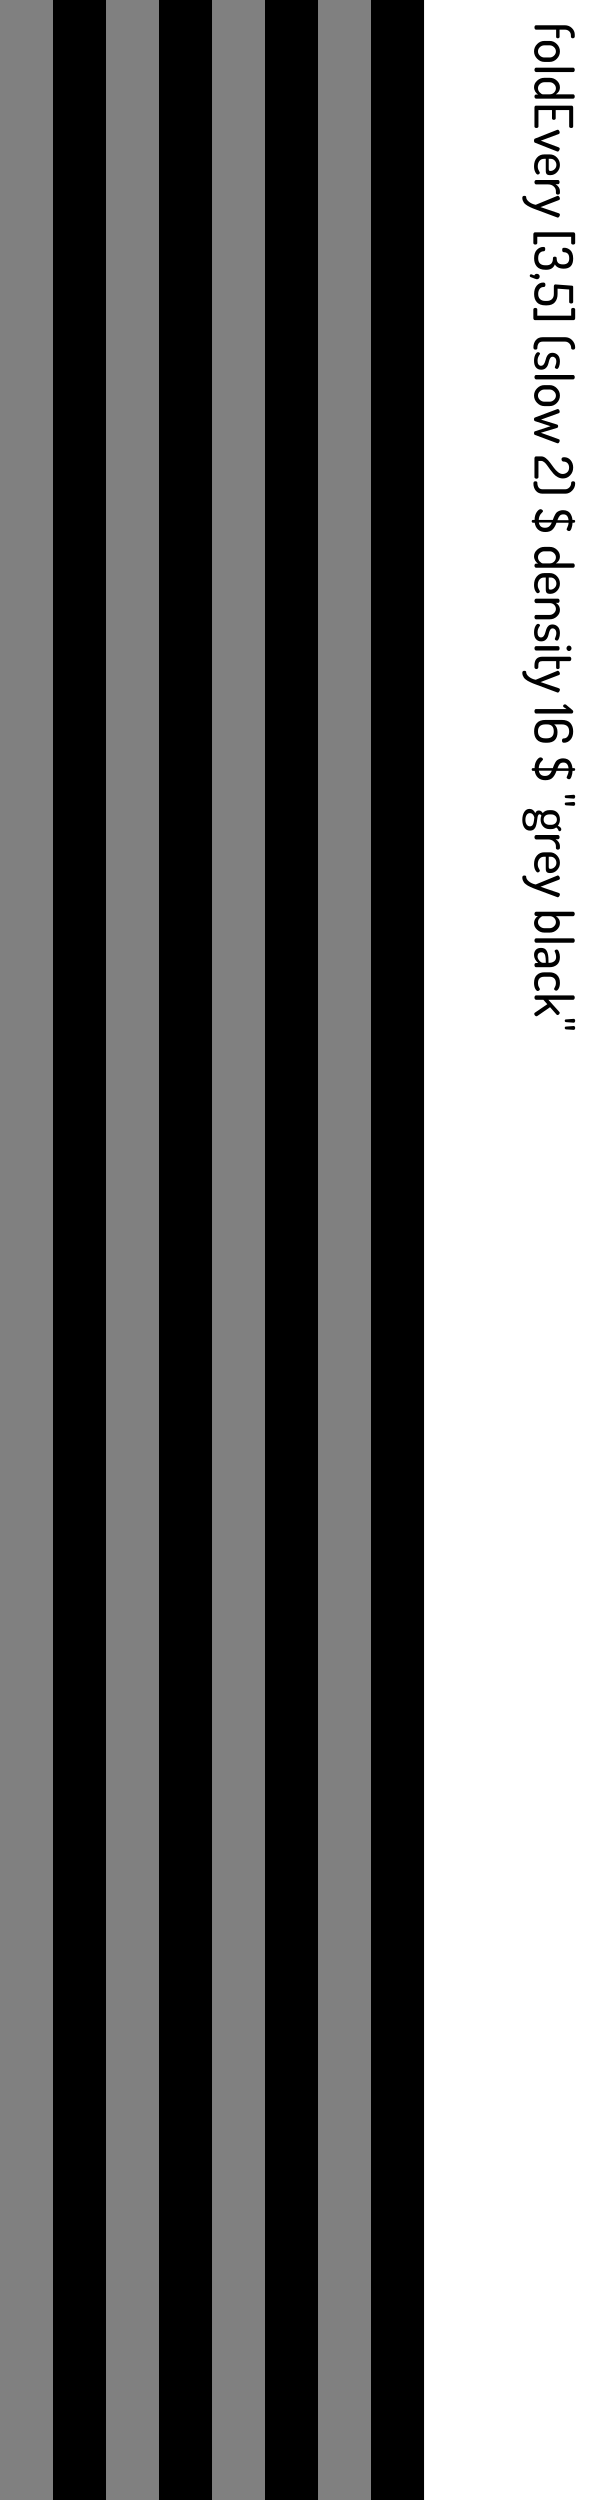
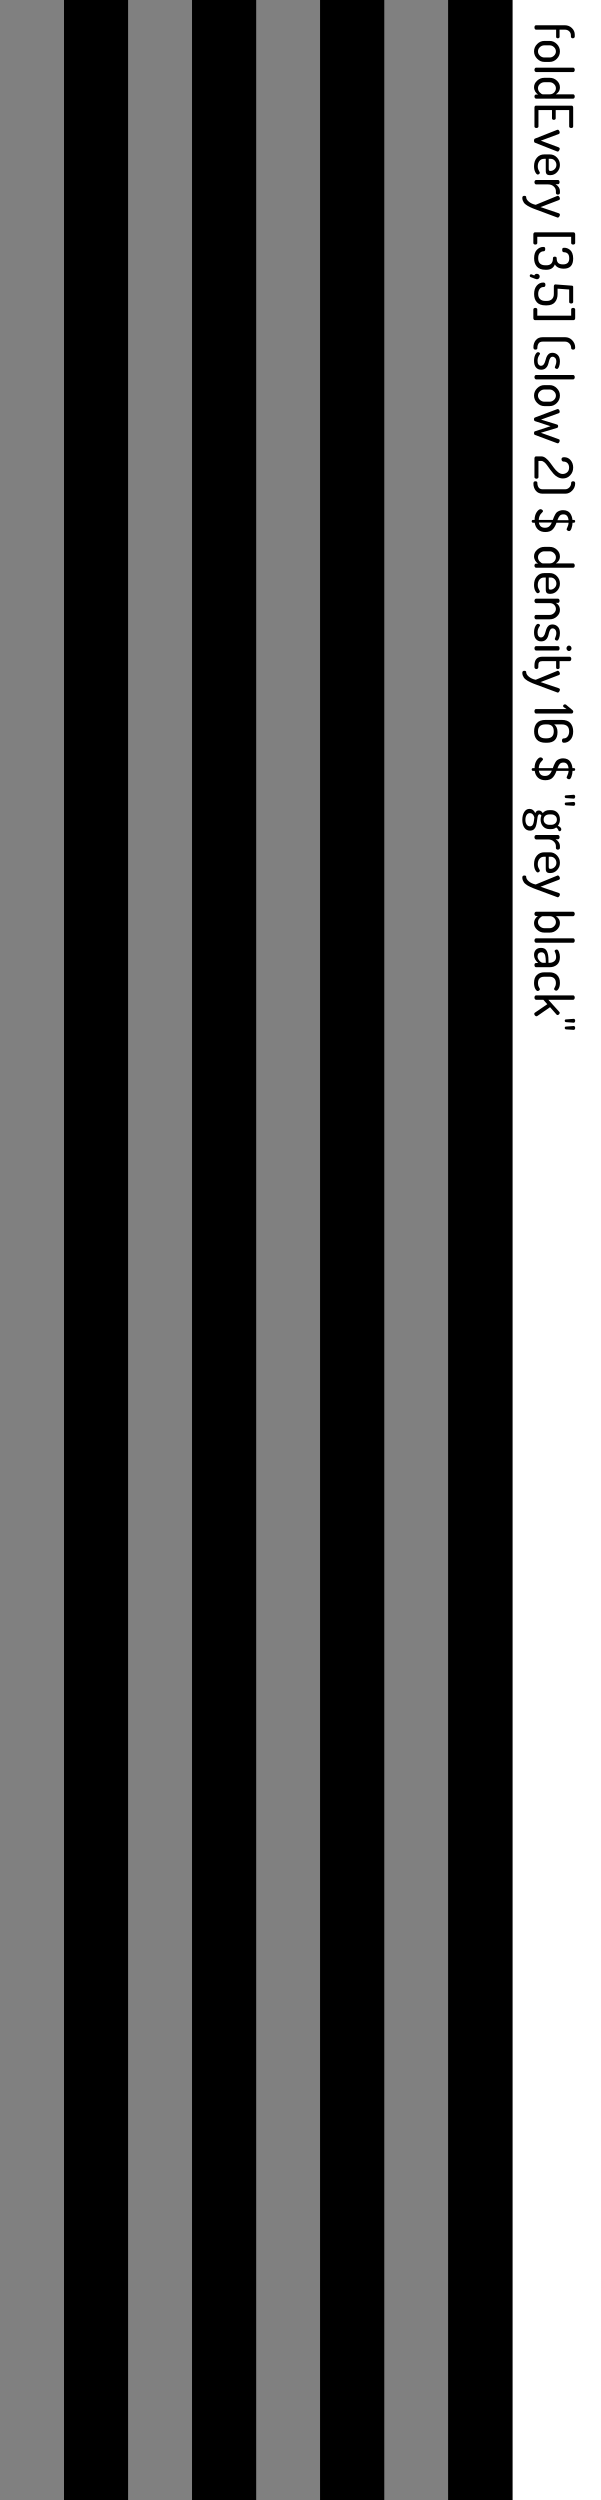
<svg xmlns="http://www.w3.org/2000/svg" width="136pt" height="566pt" viewBox="0 0 136 566" version="1.1">
-   <g id="surface261">
-     <path style=" stroke:none;fill-rule:nonzero;fill:rgb(0%,0%,0%);fill-opacity:1;" d="M 0 0 L 96 0 L 96 566 L 0 566 Z M 0 0 " />
-     <path style=" stroke:none;fill-rule:nonzero;fill:rgb(50.196%,50.196%,50.196%);fill-opacity:1;" d="M 0 0 L 12 0 L 12 566 L 0 566 Z M 0 0 " />
-     <path style=" stroke:none;fill-rule:nonzero;fill:rgb(0%,0%,0%);fill-opacity:1;" d="M 12 0 L 24 0 L 24 566 L 12 566 Z M 12 0 " />
-     <path style=" stroke:none;fill-rule:nonzero;fill:rgb(50.196%,50.196%,50.196%);fill-opacity:1;" d="M 24 0 L 36 0 L 36 566 L 24 566 Z M 24 0 " />
-     <path style=" stroke:none;fill-rule:nonzero;fill:rgb(0%,0%,0%);fill-opacity:1;" d="M 36 0 L 48 0 L 48 566 L 36 566 Z M 36 0 " />
-     <path style=" stroke:none;fill-rule:nonzero;fill:rgb(50.196%,50.196%,50.196%);fill-opacity:1;" d="M 48 0 L 60 0 L 60 566 L 48 566 Z M 48 0 " />
-     <path style=" stroke:none;fill-rule:nonzero;fill:rgb(0%,0%,0%);fill-opacity:1;" d="M 60 0 L 72 0 L 72 566 L 60 566 Z M 60 0 " />
-     <path style=" stroke:none;fill-rule:nonzero;fill:rgb(50.196%,50.196%,50.196%);fill-opacity:1;" d="M 72 0 L 84 0 L 84 566 L 72 566 Z M 72 0 " />
-     <path style=" stroke:none;fill-rule:nonzero;fill:rgb(0%,0%,0%);fill-opacity:1;" d="M 84 0 L 96 0 L 96 566 L 84 566 Z M 84 0 " />
+   <g id="surface265">
+     <path style=" stroke:none;fill-rule:nonzero;fill:rgb(0%,0%,0%);fill-opacity:1;" d="M 0 0 L 116 0 L 116 566 L 0 566 Z M 0 0 " />
+     <path style=" stroke:none;fill-rule:nonzero;fill:rgb(50.196%,50.196%,50.196%);fill-opacity:1;" d="M 0 0 L 14.5 0 L 14.5 566 L 0 566 Z M 0 0 " />
+     <path style=" stroke:none;fill-rule:nonzero;fill:rgb(0%,0%,0%);fill-opacity:1;" d="M 14.5 0 L 29 0 L 29 566 L 14.5 566 Z M 14.5 0 " />
+     <path style=" stroke:none;fill-rule:nonzero;fill:rgb(50.196%,50.196%,50.196%);fill-opacity:1;" d="M 29 0 L 43.5 0 L 43.5 566 L 29 566 Z M 29 0 " />
+     <path style=" stroke:none;fill-rule:nonzero;fill:rgb(0%,0%,0%);fill-opacity:1;" d="M 43.5 0 L 58 0 L 58 566 L 43.5 566 Z M 43.5 0 " />
+     <path style=" stroke:none;fill-rule:nonzero;fill:rgb(50.196%,50.196%,50.196%);fill-opacity:1;" d="M 58 0 L 72.5 0 L 72.5 566 L 58 566 Z M 58 0 " />
+     <path style=" stroke:none;fill-rule:nonzero;fill:rgb(0%,0%,0%);fill-opacity:1;" d="M 72.5 0 L 87 0 L 87 566 L 72.5 566 Z M 72.5 0 " />
+     <path style=" stroke:none;fill-rule:nonzero;fill:rgb(50.196%,50.196%,50.196%);fill-opacity:1;" d="M 87 0 L 101.5 0 L 101.5 566 L 87 566 Z M 87 0 " />
+     <path style=" stroke:none;fill-rule:nonzero;fill:rgb(0%,0%,0%);fill-opacity:1;" d="M 101.5 0 L 116 0 L 116 566 L 101.5 566 Z M 101.5 0 " />
    <path style=" stroke:none;fill-rule:nonzero;fill:rgb(0%,0%,0%);fill-opacity:1;" d="M 121.344 5.719 L 127.875 5.719 C 128.5 5.719 129.031 5.926 129.469 6.344 C 129.906 6.77 130.125 7.27 130.125 7.844 L 130.125 8.266 C 130.125 8.391 130.078 8.488 129.984 8.562 C 129.898 8.633 129.797 8.672 129.672 8.672 C 129.555 8.672 129.457 8.633 129.375 8.562 C 129.289 8.488 129.25 8.391 129.25 8.266 L 129.25 8.016 C 129.25 7.641 129.125 7.332 128.875 7.094 C 128.625 6.852 128.316 6.727 127.953 6.719 L 126.688 6.719 L 126.688 8.359 C 126.688 8.453 126.645 8.523 126.562 8.578 C 126.488 8.641 126.398 8.672 126.297 8.672 C 126.191 8.672 126.098 8.641 126.016 8.578 C 125.941 8.523 125.906 8.453 125.906 8.359 L 125.906 6.719 L 121.344 6.719 C 121.25 6.719 121.164 6.664 121.094 6.562 C 121.031 6.469 121 6.348 121 6.203 C 121 6.066 121.031 5.953 121.094 5.859 C 121.156 5.766 121.238 5.719 121.344 5.719 Z M 123.234 9.266 L 124.453 9.266 C 125.066 9.266 125.602 9.5 126.062 9.969 C 126.531 10.438 126.766 10.988 126.766 11.625 C 126.766 12.27 126.535 12.828 126.078 13.297 C 125.617 13.773 125.078 14.016 124.453 14.016 L 123.234 14.016 C 122.617 14.016 122.078 13.773 121.609 13.297 C 121.141 12.816 120.906 12.258 120.906 11.625 C 120.906 11 121.141 10.445 121.609 9.969 C 122.078 9.5 122.617 9.266 123.234 9.266 Z M 123.234 10.266 C 122.859 10.266 122.523 10.398 122.234 10.672 C 121.941 10.941 121.797 11.266 121.797 11.641 C 121.797 12.016 121.941 12.336 122.234 12.609 C 122.535 12.879 122.867 13.016 123.234 13.016 L 124.453 13.016 C 124.816 13.016 125.141 12.879 125.422 12.609 C 125.711 12.336 125.859 12.016 125.859 11.641 C 125.859 11.266 125.711 10.941 125.422 10.672 C 125.141 10.398 124.816 10.266 124.453 10.266 Z M 121.359 15.316 L 129.766 15.316 C 129.867 15.316 129.953 15.363 130.016 15.457 C 130.086 15.551 130.125 15.668 130.125 15.816 C 130.125 15.961 130.086 16.082 130.016 16.176 C 129.953 16.27 129.867 16.316 129.766 16.316 L 121.359 16.316 C 121.273 16.316 121.191 16.262 121.109 16.16 C 121.035 16.066 121 15.949 121 15.816 C 121 15.68 121.035 15.559 121.109 15.457 C 121.18 15.363 121.266 15.316 121.359 15.316 Z M 123.234 17.617 L 124.453 17.617 C 125.086 17.617 125.629 17.828 126.078 18.258 C 126.535 18.684 126.766 19.188 126.766 19.773 C 126.766 20.137 126.676 20.453 126.5 20.727 C 126.32 20.996 126.102 21.203 125.844 21.352 L 129.766 21.352 C 129.867 21.352 129.953 21.398 130.016 21.492 C 130.086 21.586 130.125 21.703 130.125 21.852 C 130.125 21.996 130.086 22.109 130.016 22.195 C 129.953 22.289 129.867 22.336 129.766 22.336 L 121.359 22.336 C 121.266 22.336 121.18 22.289 121.109 22.195 C 121.035 22.102 121 21.984 121 21.852 C 121 21.727 121.035 21.617 121.109 21.523 C 121.18 21.438 121.266 21.398 121.359 21.398 L 121.844 21.398 C 121.582 21.262 121.359 21.039 121.172 20.727 C 120.996 20.422 120.906 20.094 120.906 19.742 C 120.906 19.18 121.141 18.684 121.609 18.258 C 122.078 17.828 122.617 17.617 123.234 17.617 Z M 123.234 18.617 C 122.867 18.617 122.535 18.75 122.234 19.023 C 121.941 19.293 121.797 19.609 121.797 19.977 C 121.797 20.328 121.93 20.648 122.203 20.93 C 122.473 21.211 122.707 21.352 122.906 21.352 L 124.453 21.352 C 124.867 21.352 125.207 21.211 125.469 20.93 C 125.727 20.656 125.859 20.344 125.859 19.992 C 125.859 19.617 125.711 19.293 125.422 19.023 C 125.141 18.75 124.816 18.617 124.453 18.617 Z M 121.359 23.918 L 129.406 23.918 C 129.52 23.918 129.609 23.957 129.672 24.043 C 129.734 24.137 129.766 24.246 129.766 24.371 L 129.766 28.637 C 129.766 28.75 129.723 28.832 129.641 28.887 C 129.555 28.949 129.453 28.98 129.328 28.98 C 129.203 28.98 129.094 28.949 129 28.887 C 128.906 28.824 128.859 28.738 128.859 28.637 L 128.859 24.918 L 125.812 24.918 L 125.812 26.793 C 125.812 26.895 125.77 26.98 125.688 27.043 C 125.602 27.105 125.5 27.137 125.375 27.137 C 125.27 27.137 125.176 27.105 125.094 27.043 C 125.008 26.988 124.969 26.906 124.969 26.793 L 124.969 24.918 L 121.906 24.918 L 121.906 28.637 C 121.906 28.738 121.859 28.824 121.766 28.887 C 121.68 28.949 121.57 28.98 121.438 28.98 C 121.32 28.98 121.219 28.949 121.125 28.887 C 121.039 28.832 121 28.75 121 28.637 L 121 24.371 C 121 24.246 121.031 24.137 121.094 24.043 C 121.156 23.957 121.242 23.918 121.359 23.918 Z M 126.281 29.367 C 126.395 29.367 126.492 29.434 126.578 29.57 C 126.672 29.715 126.719 29.859 126.719 30.008 C 126.719 30.172 126.648 30.281 126.516 30.336 L 122.438 31.852 L 126.469 33.352 C 126.633 33.414 126.719 33.523 126.719 33.68 C 126.719 33.805 126.672 33.938 126.578 34.086 C 126.492 34.242 126.395 34.32 126.281 34.32 C 126.219 34.32 126.156 34.305 126.094 34.273 L 121.109 32.305 C 120.965 32.242 120.891 32.09 120.891 31.852 C 120.891 31.602 120.965 31.445 121.109 31.383 L 126.094 29.414 C 126.188 29.383 126.25 29.367 126.281 29.367 Z M 123.234 34.957 L 124.484 34.957 C 125.109 34.957 125.645 35.191 126.094 35.66 C 126.539 36.129 126.766 36.691 126.766 37.348 C 126.766 37.973 126.551 38.512 126.125 38.973 C 125.707 39.43 125.18 39.66 124.547 39.66 C 124.316 39.66 124.129 39.629 123.984 39.566 C 123.848 39.512 123.75 39.43 123.688 39.316 C 123.633 39.199 123.598 39.09 123.578 38.988 C 123.566 38.895 123.562 38.758 123.562 38.582 L 123.562 35.957 L 123.203 35.957 C 122.754 35.957 122.398 36.113 122.141 36.426 C 121.879 36.746 121.75 37.16 121.75 37.66 C 121.75 37.93 121.785 38.16 121.859 38.348 C 121.941 38.543 122.02 38.699 122.094 38.816 C 122.176 38.941 122.219 39.039 122.219 39.113 C 122.219 39.227 122.164 39.32 122.062 39.395 C 121.957 39.477 121.852 39.52 121.75 39.52 C 121.57 39.52 121.383 39.336 121.188 38.973 C 121 38.605 120.906 38.16 120.906 37.629 C 120.906 36.848 121.117 36.207 121.547 35.707 C 121.973 35.207 122.535 34.957 123.234 34.957 Z M 124.234 35.957 L 124.234 38.176 C 124.234 38.383 124.258 38.523 124.312 38.598 C 124.363 38.668 124.461 38.707 124.609 38.707 C 124.973 38.707 125.289 38.57 125.562 38.301 C 125.832 38.039 125.969 37.723 125.969 37.348 C 125.969 36.961 125.844 36.633 125.594 36.363 C 125.344 36.09 125.031 35.957 124.656 35.957 Z M 121.359 40.754 L 126.344 40.754 C 126.445 40.754 126.531 40.801 126.594 40.895 C 126.656 40.988 126.688 41.105 126.688 41.254 C 126.688 41.379 126.656 41.48 126.594 41.566 C 126.531 41.66 126.445 41.707 126.344 41.707 L 125.781 41.707 C 126.051 41.852 126.281 42.066 126.469 42.348 C 126.664 42.629 126.766 42.941 126.766 43.285 L 126.766 43.691 C 126.766 43.793 126.719 43.883 126.625 43.957 C 126.531 44.027 126.422 44.066 126.297 44.066 C 126.18 44.066 126.078 44.027 125.984 43.957 C 125.898 43.883 125.859 43.793 125.859 43.691 L 125.859 43.285 C 125.859 42.867 125.691 42.508 125.359 42.207 C 125.035 41.902 124.613 41.754 124.094 41.754 L 121.359 41.754 C 121.273 41.754 121.191 41.699 121.109 41.598 C 121.035 41.504 121 41.387 121 41.254 C 121 41.117 121.035 40.996 121.109 40.895 C 121.18 40.801 121.266 40.754 121.359 40.754 Z M 126.281 44.32 C 126.406 44.32 126.516 44.391 126.609 44.539 C 126.711 44.684 126.766 44.828 126.766 44.977 C 126.766 45.141 126.695 45.246 126.562 45.289 L 122.375 46.883 L 126.562 48.305 C 126.695 48.367 126.766 48.469 126.766 48.617 C 126.766 48.75 126.711 48.891 126.609 49.039 C 126.516 49.195 126.398 49.273 126.266 49.273 C 126.223 49.273 126.18 49.258 126.141 49.227 L 121.266 47.414 L 120.656 47.18 C 120.555 47.137 120.367 47.055 120.094 46.93 C 119.824 46.812 119.625 46.715 119.5 46.633 C 119.375 46.559 119.219 46.449 119.031 46.305 C 118.836 46.156 118.695 46.016 118.609 45.883 C 118.516 45.746 118.434 45.586 118.359 45.398 C 118.289 45.211 118.25 45.012 118.25 44.805 C 118.25 44.492 118.402 44.336 118.703 44.336 C 118.984 44.336 119.125 44.43 119.125 44.617 C 119.125 44.98 119.328 45.328 119.734 45.664 C 120.141 46.008 120.656 46.242 121.281 46.367 L 126.141 44.367 C 126.191 44.336 126.238 44.32 126.281 44.32 Z M 121.094 52.605 L 129.875 52.605 C 129.977 52.605 130.062 52.652 130.125 52.746 C 130.188 52.84 130.219 52.941 130.219 53.059 L 130.219 55.027 C 130.219 55.129 130.172 55.215 130.078 55.277 C 129.992 55.34 129.891 55.371 129.766 55.371 C 129.641 55.371 129.531 55.34 129.438 55.277 C 129.352 55.215 129.312 55.129 129.312 55.027 L 129.312 53.605 L 121.641 53.605 L 121.641 55.027 C 121.641 55.129 121.598 55.215 121.516 55.277 C 121.43 55.34 121.32 55.371 121.188 55.371 C 121.07 55.371 120.977 55.34 120.891 55.277 C 120.797 55.215 120.75 55.129 120.75 55.027 L 120.75 53.059 C 120.75 52.941 120.781 52.84 120.844 52.746 C 120.906 52.652 120.992 52.605 121.094 52.605 Z M 122.969 55.906 C 123.156 55.906 123.281 55.938 123.344 56 C 123.406 56.07 123.438 56.195 123.438 56.375 C 123.438 56.562 123.406 56.691 123.344 56.766 C 123.281 56.848 123.18 56.891 123.047 56.891 C 122.734 56.891 122.453 57.02 122.203 57.281 C 121.961 57.539 121.844 57.938 121.844 58.469 C 121.844 59.531 122.395 60.062 123.5 60.062 L 123.719 60.062 C 124.695 60.062 125.188 59.531 125.188 58.469 C 125.188 58.227 125.328 58.109 125.609 58.109 C 125.891 58.109 126.031 58.227 126.031 58.469 C 126.031 58.926 126.133 59.27 126.344 59.5 C 126.551 59.738 126.926 59.859 127.469 59.859 C 128.406 59.859 128.875 59.41 128.875 58.516 C 128.875 57.992 128.758 57.629 128.531 57.422 C 128.301 57.211 128.031 57.109 127.719 57.109 C 127.426 57.109 127.281 56.945 127.281 56.625 C 127.281 56.406 127.312 56.258 127.375 56.188 C 127.445 56.125 127.582 56.094 127.781 56.094 C 127.988 56.094 128.195 56.129 128.406 56.203 C 128.625 56.285 128.836 56.41 129.047 56.578 C 129.254 56.742 129.426 56.992 129.562 57.328 C 129.695 57.672 129.766 58.07 129.766 58.531 C 129.766 60.062 129.055 60.828 127.641 60.828 C 127.141 60.828 126.711 60.738 126.359 60.562 C 126.016 60.383 125.77 60.148 125.625 59.859 C 125.301 60.672 124.664 61.078 123.719 61.078 L 123.5 61.078 C 122.613 61.078 121.961 60.836 121.547 60.359 C 121.129 59.879 120.922 59.25 120.922 58.469 C 120.922 57.633 121.129 57 121.547 56.562 C 121.973 56.125 122.445 55.906 122.969 55.906 Z M 121.547 61.992 C 121.723 61.992 121.875 62.047 122 62.164 C 122.125 62.277 122.188 62.422 122.188 62.602 C 122.188 62.766 122.125 62.914 122 63.039 C 121.883 63.164 121.734 63.227 121.547 63.227 C 121.41 63.227 120.93 63.055 120.094 62.711 C 119.992 62.656 119.938 62.57 119.938 62.445 C 119.938 62.352 119.965 62.266 120.016 62.195 C 120.07 62.133 120.137 62.102 120.219 62.102 C 120.273 62.102 120.32 62.105 120.359 62.117 L 120.969 62.367 C 121.07 62.117 121.266 61.992 121.547 61.992 Z M 123 63.965 C 123.32 63.965 123.484 64.129 123.484 64.465 C 123.484 64.809 123.348 64.98 123.078 64.98 C 122.691 64.98 122.391 65.125 122.172 65.418 C 121.953 65.719 121.844 66.094 121.844 66.543 C 121.844 67.051 121.984 67.441 122.266 67.715 C 122.547 67.996 122.961 68.137 123.516 68.137 L 123.75 68.137 C 124.289 68.137 124.695 67.996 124.969 67.715 C 125.25 67.441 125.391 67.059 125.391 66.559 L 125.391 64.855 C 125.391 64.543 125.52 64.387 125.781 64.387 C 125.863 64.387 125.953 64.395 126.047 64.418 L 129.406 64.668 C 129.645 64.676 129.766 64.766 129.766 64.934 L 129.766 68.387 C 129.766 68.488 129.719 68.566 129.625 68.621 C 129.539 68.684 129.438 68.715 129.312 68.715 C 129.195 68.715 129.094 68.684 129 68.621 C 128.906 68.566 128.859 68.488 128.859 68.387 L 128.859 65.543 L 126.234 65.355 L 126.234 66.559 C 126.234 67.34 126.031 67.965 125.625 68.434 C 125.227 68.902 124.602 69.137 123.75 69.137 L 123.516 69.137 C 122.629 69.137 121.973 68.902 121.547 68.434 C 121.129 67.965 120.922 67.34 120.922 66.559 C 120.922 65.754 121.125 65.121 121.531 64.652 C 121.938 64.191 122.426 63.965 123 63.965 Z M 121.188 69.707 C 121.32 69.707 121.43 69.738 121.516 69.801 C 121.598 69.863 121.641 69.945 121.641 70.051 L 121.641 71.473 L 129.312 71.473 L 129.312 70.051 C 129.312 69.945 129.352 69.863 129.438 69.801 C 129.531 69.738 129.641 69.707 129.766 69.707 C 129.891 69.707 129.992 69.738 130.078 69.801 C 130.172 69.863 130.219 69.945 130.219 70.051 L 130.219 72.02 C 130.219 72.145 130.188 72.246 130.125 72.332 C 130.062 72.426 129.977 72.473 129.875 72.473 L 121.094 72.473 C 120.992 72.473 120.906 72.426 120.844 72.332 C 120.781 72.246 120.75 72.145 120.75 72.02 L 120.75 70.051 C 120.75 69.945 120.797 69.863 120.891 69.801 C 120.977 69.738 121.07 69.707 121.188 69.707 Z M 122.859 76.344 L 127.953 76.344 C 128.578 76.344 129.109 76.57 129.547 77.031 C 129.992 77.5 130.219 78.047 130.219 78.672 C 130.219 78.992 130.066 79.156 129.766 79.156 C 129.629 79.156 129.52 79.125 129.438 79.062 C 129.352 79 129.312 78.914 129.312 78.812 C 129.312 78.375 129.172 78.02 128.891 77.75 C 128.617 77.477 128.305 77.344 127.953 77.344 L 122.859 77.344 C 122.422 77.344 122.109 77.488 121.922 77.781 C 121.742 78.07 121.656 78.414 121.656 78.812 C 121.656 79.039 121.504 79.156 121.203 79.156 C 120.914 79.156 120.766 78.984 120.766 78.641 C 120.766 77.992 120.949 77.445 121.312 77 C 121.676 76.562 122.191 76.344 122.859 76.344 Z M 121.812 79.734 C 121.914 79.734 122.016 79.766 122.109 79.828 C 122.211 79.898 122.266 79.984 122.266 80.078 C 122.266 80.141 122.219 80.227 122.125 80.344 C 122.031 80.469 121.938 80.645 121.844 80.875 C 121.75 81.102 121.703 81.367 121.703 81.672 C 121.703 82.066 121.773 82.352 121.922 82.531 C 122.066 82.719 122.25 82.812 122.469 82.812 C 122.727 82.812 122.938 82.707 123.094 82.5 C 123.25 82.301 123.363 82.055 123.438 81.766 C 123.52 81.484 123.609 81.195 123.703 80.906 C 123.805 80.625 123.969 80.379 124.188 80.172 C 124.414 79.973 124.711 79.875 125.078 79.875 C 125.535 79.875 125.93 80.035 126.266 80.359 C 126.598 80.68 126.766 81.176 126.766 81.844 C 126.766 82.27 126.695 82.656 126.562 83 C 126.426 83.352 126.273 83.531 126.109 83.531 C 126.016 83.531 125.906 83.492 125.781 83.422 C 125.664 83.348 125.609 83.254 125.609 83.141 C 125.609 83.109 125.664 82.953 125.781 82.672 C 125.895 82.398 125.953 82.129 125.953 81.859 C 125.953 81.492 125.863 81.219 125.688 81.031 C 125.52 80.852 125.328 80.766 125.109 80.766 C 124.891 80.766 124.711 80.863 124.578 81.062 C 124.453 81.258 124.352 81.504 124.281 81.797 C 124.219 82.098 124.133 82.391 124.031 82.672 C 123.926 82.961 123.742 83.207 123.484 83.406 C 123.234 83.602 122.91 83.703 122.516 83.703 C 122.016 83.703 121.617 83.523 121.328 83.172 C 121.047 82.828 120.906 82.336 120.906 81.703 C 120.906 81.16 121 80.695 121.188 80.312 C 121.383 79.926 121.594 79.734 121.812 79.734 Z M 121.359 84.895 L 129.766 84.895 C 129.867 84.895 129.953 84.941 130.016 85.035 C 130.086 85.129 130.125 85.246 130.125 85.395 C 130.125 85.539 130.086 85.66 130.016 85.754 C 129.953 85.848 129.867 85.895 129.766 85.895 L 121.359 85.895 C 121.273 85.895 121.191 85.84 121.109 85.738 C 121.035 85.645 121 85.527 121 85.395 C 121 85.258 121.035 85.137 121.109 85.035 C 121.18 84.941 121.266 84.895 121.359 84.895 Z M 123.234 87.191 L 124.453 87.191 C 125.066 87.191 125.602 87.426 126.062 87.895 C 126.531 88.363 126.766 88.914 126.766 89.551 C 126.766 90.195 126.535 90.754 126.078 91.223 C 125.617 91.699 125.078 91.941 124.453 91.941 L 123.234 91.941 C 122.617 91.941 122.078 91.699 121.609 91.223 C 121.141 90.742 120.906 90.184 120.906 89.551 C 120.906 88.926 121.141 88.371 121.609 87.895 C 122.078 87.426 122.617 87.191 123.234 87.191 Z M 123.234 88.191 C 122.859 88.191 122.523 88.324 122.234 88.598 C 121.941 88.867 121.797 89.191 121.797 89.566 C 121.797 89.941 121.941 90.262 122.234 90.535 C 122.535 90.805 122.867 90.941 123.234 90.941 L 124.453 90.941 C 124.816 90.941 125.141 90.805 125.422 90.535 C 125.711 90.262 125.859 89.941 125.859 89.566 C 125.859 89.191 125.711 88.867 125.422 88.598 C 125.141 88.324 124.816 88.191 124.453 88.191 Z M 126.281 92.605 C 126.395 92.605 126.492 92.668 126.578 92.793 C 126.672 92.926 126.719 93.066 126.719 93.215 C 126.719 93.379 126.648 93.488 126.516 93.543 L 122.484 94.996 L 126.125 96.121 C 126.281 96.172 126.359 96.297 126.359 96.496 C 126.359 96.691 126.281 96.816 126.125 96.871 L 122.453 97.98 L 126.516 99.449 C 126.648 99.48 126.719 99.578 126.719 99.746 C 126.719 99.891 126.672 100.031 126.578 100.168 C 126.492 100.301 126.395 100.371 126.281 100.371 C 126.219 100.371 126.156 100.355 126.094 100.324 L 121.109 98.465 C 120.965 98.402 120.891 98.266 120.891 98.059 C 120.891 97.84 120.965 97.703 121.109 97.652 L 124.641 96.496 L 121.141 95.355 C 120.977 95.293 120.891 95.145 120.891 94.918 C 120.891 94.707 120.977 94.574 121.141 94.512 L 126.094 92.652 C 126.188 92.621 126.25 92.605 126.281 92.605 Z M 121.359 103.324 L 122.531 103.324 C 122.883 103.324 123.234 103.457 123.578 103.73 C 123.93 104.012 124.25 104.344 124.531 104.73 L 125.391 105.902 C 125.672 106.285 125.984 106.613 126.328 106.887 C 126.68 107.168 127.035 107.309 127.391 107.309 C 127.773 107.309 128.113 107.184 128.406 106.934 C 128.695 106.684 128.844 106.324 128.844 105.855 C 128.844 105.449 128.727 105.121 128.5 104.871 C 128.27 104.621 127.945 104.496 127.531 104.496 C 127.426 104.496 127.332 104.441 127.25 104.34 C 127.164 104.246 127.125 104.121 127.125 103.965 C 127.125 103.66 127.32 103.512 127.719 103.512 C 128.32 103.512 128.812 103.734 129.188 104.184 C 129.57 104.641 129.766 105.199 129.766 105.855 C 129.766 106.551 129.539 107.137 129.094 107.605 C 128.656 108.082 128.102 108.324 127.438 108.324 C 127.031 108.324 126.645 108.223 126.281 108.027 C 125.914 107.828 125.602 107.582 125.344 107.293 C 125.082 107 124.828 106.684 124.578 106.34 L 123.891 105.387 C 123.691 105.094 123.473 104.848 123.234 104.652 C 122.992 104.453 122.758 104.355 122.531 104.355 L 121.906 104.355 L 121.906 108.043 C 121.906 108.137 121.859 108.215 121.766 108.277 C 121.68 108.348 121.578 108.387 121.453 108.387 C 121.336 108.387 121.234 108.348 121.141 108.277 C 121.047 108.215 121 108.137 121 108.043 L 121 103.777 C 121 103.672 121.031 103.566 121.094 103.465 C 121.164 103.371 121.254 103.324 121.359 103.324 Z M 121.203 108.961 C 121.504 108.961 121.656 109.074 121.656 109.305 C 121.656 109.699 121.742 110.043 121.922 110.336 C 122.109 110.625 122.422 110.773 122.859 110.773 L 127.953 110.773 C 128.305 110.773 128.617 110.637 128.891 110.367 C 129.172 110.094 129.312 109.742 129.312 109.305 C 129.312 109.199 129.352 109.117 129.438 109.055 C 129.52 108.992 129.629 108.961 129.766 108.961 C 130.066 108.961 130.219 109.121 130.219 109.445 C 130.219 110.07 129.992 110.609 129.547 111.07 C 129.109 111.539 128.578 111.773 127.953 111.773 L 122.859 111.773 C 122.191 111.773 121.676 111.547 121.312 111.102 C 120.949 110.664 120.766 110.117 120.766 109.461 C 120.766 109.125 120.914 108.961 121.203 108.961 Z M 122.375 115.281 C 122.508 115.281 122.633 115.328 122.75 115.422 C 122.875 115.516 122.938 115.613 122.938 115.719 C 122.938 115.781 122.883 115.867 122.781 115.984 C 122.688 116.098 122.582 116.211 122.469 116.328 C 122.352 116.441 122.242 116.625 122.141 116.875 C 122.047 117.125 121.988 117.406 121.969 117.719 L 125.156 117.719 L 125.406 117.062 C 125.457 116.914 125.551 116.723 125.688 116.484 C 125.82 116.242 125.957 116.066 126.094 115.953 C 126.238 115.836 126.43 115.734 126.672 115.641 C 126.91 115.547 127.176 115.5 127.469 115.5 C 127.832 115.5 128.148 115.562 128.422 115.688 C 128.703 115.812 128.922 115.984 129.078 116.203 C 129.234 116.43 129.352 116.664 129.438 116.906 C 129.52 117.156 129.578 117.426 129.609 117.719 L 129.969 117.719 C 130.031 117.719 130.086 117.742 130.141 117.797 C 130.191 117.859 130.219 117.938 130.219 118.031 C 130.219 118.102 130.191 118.172 130.141 118.234 C 130.086 118.305 130.031 118.344 129.969 118.344 L 129.625 118.344 C 129.602 118.82 129.52 119.254 129.375 119.641 C 129.238 120.035 129.062 120.234 128.844 120.234 C 128.727 120.234 128.602 120.191 128.469 120.109 C 128.344 120.035 128.281 119.93 128.281 119.797 C 128.281 119.766 128.348 119.598 128.484 119.297 C 128.629 119.004 128.711 118.688 128.734 118.344 L 125.984 118.344 C 125.879 118.656 125.77 118.91 125.656 119.109 C 125.551 119.316 125.406 119.535 125.219 119.766 C 125.031 119.992 124.789 120.164 124.5 120.281 C 124.207 120.395 123.863 120.453 123.469 120.453 C 122.77 120.453 122.211 120.258 121.797 119.875 C 121.391 119.5 121.145 118.988 121.062 118.344 L 120.625 118.344 C 120.562 118.344 120.508 118.305 120.453 118.234 C 120.402 118.172 120.375 118.102 120.375 118.031 C 120.375 117.938 120.402 117.859 120.453 117.797 C 120.508 117.742 120.562 117.719 120.625 117.719 L 121.031 117.719 C 121.031 117.031 121.18 116.453 121.484 115.984 C 121.797 115.516 122.094 115.281 122.375 115.281 Z M 127.562 116.453 C 127.188 116.453 126.906 116.562 126.719 116.781 C 126.531 117 126.359 117.328 126.203 117.766 L 128.719 117.766 C 128.625 116.891 128.238 116.453 127.562 116.453 Z M 122 118.297 C 122.125 119.086 122.582 119.484 123.375 119.484 C 123.789 119.484 124.113 119.379 124.344 119.172 C 124.582 118.973 124.781 118.68 124.938 118.297 Z M 123.234 123.816 L 124.453 123.816 C 125.086 123.816 125.629 124.027 126.078 124.457 C 126.535 124.883 126.766 125.387 126.766 125.973 C 126.766 126.336 126.676 126.652 126.5 126.926 C 126.32 127.195 126.102 127.402 125.844 127.551 L 129.766 127.551 C 129.867 127.551 129.953 127.598 130.016 127.691 C 130.086 127.785 130.125 127.902 130.125 128.051 C 130.125 128.195 130.086 128.309 130.016 128.395 C 129.953 128.488 129.867 128.535 129.766 128.535 L 121.359 128.535 C 121.266 128.535 121.18 128.488 121.109 128.395 C 121.035 128.301 121 128.184 121 128.051 C 121 127.926 121.035 127.816 121.109 127.723 C 121.18 127.637 121.266 127.598 121.359 127.598 L 121.844 127.598 C 121.582 127.461 121.359 127.238 121.172 126.926 C 120.996 126.621 120.906 126.293 120.906 125.941 C 120.906 125.379 121.141 124.883 121.609 124.457 C 122.078 124.027 122.617 123.816 123.234 123.816 Z M 123.234 124.816 C 122.867 124.816 122.535 124.949 122.234 125.223 C 121.941 125.492 121.797 125.809 121.797 126.176 C 121.797 126.527 121.93 126.848 122.203 127.129 C 122.473 127.41 122.707 127.551 122.906 127.551 L 124.453 127.551 C 124.867 127.551 125.207 127.41 125.469 127.129 C 125.727 126.855 125.859 126.543 125.859 126.191 C 125.859 125.816 125.711 125.492 125.422 125.223 C 125.141 124.949 124.816 124.816 124.453 124.816 Z M 123.234 129.746 L 124.484 129.746 C 125.109 129.746 125.645 129.98 126.094 130.449 C 126.539 130.918 126.766 131.48 126.766 132.137 C 126.766 132.762 126.551 133.301 126.125 133.762 C 125.707 134.219 125.18 134.449 124.547 134.449 C 124.316 134.449 124.129 134.418 123.984 134.355 C 123.848 134.301 123.75 134.219 123.688 134.105 C 123.633 133.988 123.598 133.879 123.578 133.777 C 123.566 133.684 123.562 133.547 123.562 133.371 L 123.562 130.746 L 123.203 130.746 C 122.754 130.746 122.398 130.902 122.141 131.215 C 121.879 131.535 121.75 131.949 121.75 132.449 C 121.75 132.719 121.785 132.949 121.859 133.137 C 121.941 133.332 122.02 133.488 122.094 133.605 C 122.176 133.73 122.219 133.828 122.219 133.902 C 122.219 134.016 122.164 134.109 122.062 134.184 C 121.957 134.266 121.852 134.309 121.75 134.309 C 121.57 134.309 121.383 134.125 121.188 133.762 C 121 133.395 120.906 132.949 120.906 132.418 C 120.906 131.637 121.117 130.996 121.547 130.496 C 121.973 129.996 122.535 129.746 123.234 129.746 Z M 124.234 130.746 L 124.234 132.965 C 124.234 133.172 124.258 133.312 124.312 133.387 C 124.363 133.457 124.461 133.496 124.609 133.496 C 124.973 133.496 125.289 133.359 125.562 133.09 C 125.832 132.828 125.969 132.512 125.969 132.137 C 125.969 131.75 125.844 131.422 125.594 131.152 C 125.344 130.879 125.031 130.746 124.656 130.746 Z M 121.359 135.543 L 126.344 135.543 C 126.445 135.543 126.531 135.59 126.594 135.684 C 126.656 135.777 126.688 135.895 126.688 136.043 C 126.688 136.156 126.648 136.262 126.578 136.355 C 126.516 136.449 126.438 136.496 126.344 136.496 L 125.844 136.496 C 126.102 136.621 126.32 136.824 126.5 137.105 C 126.676 137.395 126.766 137.73 126.766 138.105 C 126.766 138.668 126.535 139.156 126.078 139.574 C 125.629 140 125.086 140.215 124.453 140.215 L 121.359 140.215 C 121.242 140.215 121.156 140.16 121.094 140.059 C 121.031 139.965 121 139.848 121 139.715 C 121 139.59 121.031 139.473 121.094 139.371 C 121.156 139.266 121.242 139.215 121.359 139.215 L 124.453 139.215 C 124.816 139.215 125.141 139.078 125.422 138.809 C 125.711 138.535 125.859 138.219 125.859 137.855 C 125.859 137.512 125.727 137.203 125.469 136.934 C 125.207 136.672 124.867 136.543 124.453 136.543 L 121.359 136.543 C 121.273 136.543 121.191 136.488 121.109 136.387 C 121.035 136.281 121 136.168 121 136.043 C 121 135.906 121.035 135.785 121.109 135.684 C 121.18 135.59 121.266 135.543 121.359 135.543 Z M 121.812 141.238 C 121.914 141.238 122.016 141.27 122.109 141.332 C 122.211 141.402 122.266 141.488 122.266 141.582 C 122.266 141.645 122.219 141.73 122.125 141.848 C 122.031 141.973 121.938 142.148 121.844 142.379 C 121.75 142.605 121.703 142.871 121.703 143.176 C 121.703 143.57 121.773 143.855 121.922 144.035 C 122.066 144.223 122.25 144.316 122.469 144.316 C 122.727 144.316 122.938 144.211 123.094 144.004 C 123.25 143.805 123.363 143.559 123.438 143.27 C 123.52 142.988 123.609 142.699 123.703 142.41 C 123.805 142.129 123.969 141.883 124.188 141.676 C 124.414 141.477 124.711 141.379 125.078 141.379 C 125.535 141.379 125.93 141.539 126.266 141.863 C 126.598 142.184 126.766 142.68 126.766 143.348 C 126.766 143.773 126.695 144.16 126.562 144.504 C 126.426 144.855 126.273 145.035 126.109 145.035 C 126.016 145.035 125.906 144.996 125.781 144.926 C 125.664 144.852 125.609 144.758 125.609 144.645 C 125.609 144.613 125.664 144.457 125.781 144.176 C 125.895 143.902 125.953 143.633 125.953 143.363 C 125.953 142.996 125.863 142.723 125.688 142.535 C 125.52 142.355 125.328 142.27 125.109 142.27 C 124.891 142.27 124.711 142.367 124.578 142.566 C 124.453 142.762 124.352 143.008 124.281 143.301 C 124.219 143.602 124.133 143.895 124.031 144.176 C 123.926 144.465 123.742 144.711 123.484 144.91 C 123.234 145.105 122.91 145.207 122.516 145.207 C 122.016 145.207 121.617 145.027 121.328 144.676 C 121.047 144.332 120.906 143.84 120.906 143.207 C 120.906 142.664 121 142.199 121.188 141.816 C 121.383 141.43 121.594 141.238 121.812 141.238 Z M 128.422 146.348 C 128.535 146.223 128.664 146.16 128.812 146.16 C 128.969 146.16 129.102 146.215 129.219 146.332 C 129.332 146.457 129.391 146.605 129.391 146.785 C 129.391 146.949 129.332 147.09 129.219 147.207 C 129.102 147.332 128.969 147.395 128.812 147.395 C 128.664 147.395 128.535 147.332 128.422 147.207 C 128.305 147.09 128.25 146.949 128.25 146.785 C 128.25 146.617 128.305 146.473 128.422 146.348 Z M 121.359 146.285 L 126.344 146.285 C 126.445 146.285 126.531 146.332 126.594 146.426 C 126.656 146.527 126.688 146.648 126.688 146.785 C 126.688 146.93 126.656 147.051 126.594 147.145 C 126.531 147.238 126.445 147.285 126.344 147.285 L 121.359 147.285 C 121.273 147.285 121.191 147.23 121.109 147.129 C 121.035 147.035 121 146.918 121 146.785 C 121 146.648 121.035 146.527 121.109 146.426 C 121.18 146.332 121.266 146.285 121.359 146.285 Z M 122.812 148.68 L 128.984 148.68 C 129.086 148.68 129.172 148.73 129.234 148.836 C 129.305 148.938 129.344 149.047 129.344 149.164 C 129.344 149.297 129.305 149.418 129.234 149.523 C 129.172 149.625 129.086 149.68 128.984 149.68 L 126.688 149.68 L 126.688 151.18 C 126.688 151.273 126.645 151.344 126.562 151.398 C 126.488 151.449 126.398 151.477 126.297 151.477 C 126.191 151.477 126.098 151.449 126.016 151.398 C 125.941 151.344 125.906 151.273 125.906 151.18 L 125.906 149.68 L 122.812 149.68 C 122.469 149.68 122.223 149.75 122.078 149.898 C 121.941 150.043 121.875 150.297 121.875 150.664 L 121.875 151.039 C 121.875 151.172 121.832 151.277 121.75 151.352 C 121.664 151.434 121.562 151.477 121.438 151.477 C 121.32 151.477 121.219 151.434 121.125 151.352 C 121.039 151.266 121 151.164 121 151.039 L 121 150.664 C 121 149.34 121.602 148.68 122.812 148.68 Z M 126.281 151.855 C 126.406 151.855 126.516 151.926 126.609 152.074 C 126.711 152.219 126.766 152.363 126.766 152.512 C 126.766 152.676 126.695 152.781 126.562 152.824 L 122.375 154.418 L 126.562 155.84 C 126.695 155.902 126.766 156.004 126.766 156.152 C 126.766 156.285 126.711 156.426 126.609 156.574 C 126.516 156.73 126.398 156.809 126.266 156.809 C 126.223 156.809 126.18 156.793 126.141 156.762 L 121.266 154.949 L 120.656 154.715 C 120.555 154.672 120.367 154.59 120.094 154.465 C 119.824 154.348 119.625 154.25 119.5 154.168 C 119.375 154.094 119.219 153.984 119.031 153.84 C 118.836 153.691 118.695 153.551 118.609 153.418 C 118.516 153.281 118.434 153.121 118.359 152.934 C 118.289 152.746 118.25 152.547 118.25 152.34 C 118.25 152.027 118.402 151.871 118.703 151.871 C 118.984 151.871 119.125 151.965 119.125 152.152 C 119.125 152.516 119.328 152.863 119.734 153.199 C 120.141 153.543 120.656 153.777 121.281 153.902 L 126.141 151.902 C 126.191 151.871 126.238 151.855 126.281 151.855 Z M 127.906 159.465 C 128.07 159.465 128.207 159.535 128.312 159.684 L 129.625 160.777 C 129.727 160.879 129.781 160.984 129.781 161.09 C 129.781 161.203 129.75 161.309 129.688 161.402 C 129.625 161.496 129.535 161.543 129.422 161.543 L 121.359 161.543 C 121.242 161.543 121.156 161.488 121.094 161.387 C 121.031 161.293 121 161.172 121 161.027 C 121 160.891 121.031 160.77 121.094 160.668 C 121.156 160.574 121.242 160.527 121.359 160.527 L 128.266 160.527 L 127.609 160.09 C 127.523 160.004 127.484 159.922 127.484 159.84 C 127.484 159.734 127.523 159.645 127.609 159.574 C 127.691 159.5 127.789 159.465 127.906 159.465 Z M 123.547 162.988 L 127.156 162.988 C 128.062 162.988 128.723 163.227 129.141 163.707 C 129.555 164.184 129.766 164.82 129.766 165.613 C 129.766 166.414 129.555 167.039 129.141 167.488 C 128.734 167.934 128.25 168.16 127.688 168.16 C 127.383 168.16 127.234 168.004 127.234 167.691 C 127.234 167.348 127.367 167.176 127.641 167.176 C 128.004 167.176 128.297 167.023 128.516 166.723 C 128.742 166.418 128.859 166.043 128.859 165.598 C 128.859 164.535 128.289 164.004 127.156 164.004 L 125.469 164.004 C 125.969 164.387 126.219 164.973 126.219 165.754 C 126.219 167.355 125.41 168.16 123.797 168.16 L 123.547 168.16 C 122.641 168.16 121.973 167.926 121.547 167.457 C 121.129 166.988 120.922 166.363 120.922 165.582 C 120.922 164.801 121.129 164.168 121.547 163.691 C 121.973 163.223 122.641 162.988 123.547 162.988 Z M 123.5 164.004 C 122.363 164.004 121.797 164.527 121.797 165.582 C 121.797 166.633 122.363 167.16 123.5 167.16 L 123.75 167.16 C 124.832 167.16 125.375 166.633 125.375 165.582 C 125.375 164.527 124.867 164.004 123.859 164.004 Z M 122.375 171.469 C 122.508 171.469 122.633 171.516 122.75 171.609 C 122.875 171.703 122.938 171.801 122.938 171.906 C 122.938 171.969 122.883 172.055 122.781 172.172 C 122.688 172.285 122.582 172.398 122.469 172.516 C 122.352 172.629 122.242 172.812 122.141 173.062 C 122.047 173.312 121.988 173.594 121.969 173.906 L 125.156 173.906 L 125.406 173.25 C 125.457 173.102 125.551 172.91 125.688 172.672 C 125.82 172.43 125.957 172.254 126.094 172.141 C 126.238 172.023 126.43 171.922 126.672 171.828 C 126.91 171.734 127.176 171.688 127.469 171.688 C 127.832 171.688 128.148 171.75 128.422 171.875 C 128.703 172 128.922 172.172 129.078 172.391 C 129.234 172.617 129.352 172.852 129.438 173.094 C 129.52 173.344 129.578 173.613 129.609 173.906 L 129.969 173.906 C 130.031 173.906 130.086 173.93 130.141 173.984 C 130.191 174.047 130.219 174.125 130.219 174.219 C 130.219 174.289 130.191 174.359 130.141 174.422 C 130.086 174.492 130.031 174.531 129.969 174.531 L 129.625 174.531 C 129.602 175.008 129.52 175.441 129.375 175.828 C 129.238 176.223 129.062 176.422 128.844 176.422 C 128.727 176.422 128.602 176.379 128.469 176.297 C 128.344 176.223 128.281 176.117 128.281 175.984 C 128.281 175.953 128.348 175.785 128.484 175.484 C 128.629 175.191 128.711 174.875 128.734 174.531 L 125.984 174.531 C 125.879 174.844 125.77 175.098 125.656 175.297 C 125.551 175.504 125.406 175.723 125.219 175.953 C 125.031 176.18 124.789 176.352 124.5 176.469 C 124.207 176.582 123.863 176.641 123.469 176.641 C 122.77 176.641 122.211 176.445 121.797 176.062 C 121.391 175.688 121.145 175.176 121.062 174.531 L 120.625 174.531 C 120.562 174.531 120.508 174.492 120.453 174.422 C 120.402 174.359 120.375 174.289 120.375 174.219 C 120.375 174.125 120.402 174.047 120.453 173.984 C 120.508 173.93 120.562 173.906 120.625 173.906 L 121.031 173.906 C 121.031 173.219 121.18 172.641 121.484 172.172 C 121.797 171.703 122.094 171.469 122.375 171.469 Z M 127.562 172.641 C 127.188 172.641 126.906 172.75 126.719 172.969 C 126.531 173.188 126.359 173.516 126.203 173.953 L 128.719 173.953 C 128.625 173.078 128.238 172.641 127.562 172.641 Z M 122 174.484 C 122.125 175.273 122.582 175.672 123.375 175.672 C 123.789 175.672 124.113 175.566 124.344 175.359 C 124.582 175.16 124.781 174.867 124.938 174.484 Z M 129.922 179.938 C 130.004 179.938 130.07 179.977 130.125 180.062 C 130.188 180.156 130.219 180.254 130.219 180.359 C 130.219 180.473 130.188 180.578 130.125 180.672 C 130.07 180.766 130.004 180.812 129.922 180.812 L 128.172 180.688 C 128.086 180.688 128.016 180.66 127.953 180.609 C 127.891 180.555 127.859 180.477 127.859 180.375 C 127.859 180.164 127.961 180.062 128.172 180.062 Z M 129.922 181.562 C 130.004 181.562 130.07 181.602 130.125 181.688 C 130.188 181.781 130.219 181.883 130.219 182 C 130.219 182.113 130.188 182.211 130.125 182.297 C 130.07 182.391 130.004 182.438 129.922 182.438 L 128.172 182.328 C 128.086 182.328 128.016 182.297 127.953 182.234 C 127.891 182.18 127.859 182.102 127.859 182 C 127.859 181.789 127.961 181.688 128.172 181.688 Z M 119.875 183.133 C 120.461 183.133 120.898 183.453 121.188 184.102 C 121.332 183.695 121.598 183.492 121.984 183.492 C 122.348 183.492 122.645 183.688 122.875 184.086 C 123.238 183.637 123.742 183.414 124.391 183.414 L 124.781 183.414 C 125.363 183.414 125.836 183.605 126.203 183.992 C 126.578 184.387 126.766 184.902 126.766 185.539 C 126.766 186.078 126.609 186.547 126.297 186.945 C 126.816 187.184 127.078 187.453 127.078 187.758 C 127.078 187.891 127.035 187.996 126.953 188.07 C 126.879 188.152 126.797 188.195 126.703 188.195 C 126.578 188.195 126.484 188.125 126.422 187.992 C 126.348 187.719 126.18 187.5 125.922 187.336 C 125.617 187.586 125.238 187.711 124.781 187.711 L 124.391 187.711 C 123.805 187.711 123.328 187.508 122.953 187.102 C 122.578 186.695 122.391 186.172 122.391 185.539 C 122.391 185.215 122.453 184.918 122.578 184.648 C 122.453 184.449 122.312 184.352 122.156 184.352 C 122.008 184.352 121.895 184.445 121.812 184.633 C 121.727 184.82 121.676 185.047 121.656 185.32 C 121.633 185.59 121.594 185.883 121.531 186.195 C 121.477 186.516 121.406 186.812 121.312 187.086 C 121.227 187.355 121.078 187.586 120.859 187.773 C 120.633 187.961 120.344 188.055 120 188.055 C 119.438 188.055 119.008 187.824 118.703 187.367 C 118.402 186.918 118.25 186.336 118.25 185.617 C 118.25 184.898 118.398 184.305 118.688 183.836 C 118.98 183.367 119.375 183.133 119.875 183.133 Z M 119.984 184.086 C 119.672 184.086 119.422 184.219 119.234 184.492 C 119.047 184.773 118.953 185.141 118.953 185.602 C 118.953 186.047 119.047 186.406 119.234 186.68 C 119.422 186.949 119.672 187.086 119.984 187.086 C 120.109 187.086 120.219 187.059 120.312 187.008 C 120.406 186.965 120.492 186.898 120.562 186.805 C 120.625 186.711 120.68 186.609 120.719 186.508 C 120.762 186.414 120.797 186.289 120.828 186.133 C 120.859 185.984 120.883 185.859 120.891 185.758 C 120.902 185.664 120.918 185.531 120.938 185.367 C 120.949 185.199 120.961 185.086 120.969 185.023 C 120.762 184.398 120.434 184.086 119.984 184.086 Z M 124.391 184.383 C 124.004 184.383 123.688 184.484 123.438 184.695 C 123.195 184.902 123.078 185.195 123.078 185.57 C 123.078 185.922 123.195 186.203 123.438 186.414 C 123.688 186.633 124.004 186.742 124.391 186.742 L 124.781 186.742 C 125.145 186.742 125.453 186.633 125.703 186.414 C 125.953 186.203 126.078 185.918 126.078 185.555 C 126.078 185.188 125.953 184.902 125.703 184.695 C 125.461 184.484 125.156 184.383 124.781 184.383 Z M 121.359 189.051 L 126.344 189.051 C 126.445 189.051 126.531 189.098 126.594 189.191 C 126.656 189.285 126.688 189.402 126.688 189.551 C 126.688 189.676 126.656 189.777 126.594 189.863 C 126.531 189.957 126.445 190.004 126.344 190.004 L 125.781 190.004 C 126.051 190.148 126.281 190.363 126.469 190.645 C 126.664 190.926 126.766 191.238 126.766 191.582 L 126.766 191.988 C 126.766 192.09 126.719 192.18 126.625 192.254 C 126.531 192.324 126.422 192.363 126.297 192.363 C 126.18 192.363 126.078 192.324 125.984 192.254 C 125.898 192.18 125.859 192.09 125.859 191.988 L 125.859 191.582 C 125.859 191.164 125.691 190.805 125.359 190.504 C 125.035 190.199 124.613 190.051 124.094 190.051 L 121.359 190.051 C 121.273 190.051 121.191 189.996 121.109 189.895 C 121.035 189.801 121 189.684 121 189.551 C 121 189.414 121.035 189.293 121.109 189.191 C 121.18 189.098 121.266 189.051 121.359 189.051 Z M 123.234 192.961 L 124.484 192.961 C 125.109 192.961 125.645 193.195 126.094 193.664 C 126.539 194.133 126.766 194.695 126.766 195.352 C 126.766 195.977 126.551 196.516 126.125 196.977 C 125.707 197.434 125.18 197.664 124.547 197.664 C 124.316 197.664 124.129 197.633 123.984 197.57 C 123.848 197.516 123.75 197.434 123.688 197.32 C 123.633 197.203 123.598 197.094 123.578 196.992 C 123.566 196.898 123.562 196.762 123.562 196.586 L 123.562 193.961 L 123.203 193.961 C 122.754 193.961 122.398 194.117 122.141 194.43 C 121.879 194.75 121.75 195.164 121.75 195.664 C 121.75 195.934 121.785 196.164 121.859 196.352 C 121.941 196.547 122.02 196.703 122.094 196.82 C 122.176 196.945 122.219 197.043 122.219 197.117 C 122.219 197.23 122.164 197.324 122.062 197.398 C 121.957 197.48 121.852 197.523 121.75 197.523 C 121.57 197.523 121.383 197.34 121.188 196.977 C 121 196.609 120.906 196.164 120.906 195.633 C 120.906 194.852 121.117 194.211 121.547 193.711 C 121.973 193.211 122.535 192.961 123.234 192.961 Z M 124.234 193.961 L 124.234 196.18 C 124.234 196.387 124.258 196.527 124.312 196.602 C 124.363 196.672 124.461 196.711 124.609 196.711 C 124.973 196.711 125.289 196.574 125.562 196.305 C 125.832 196.043 125.969 195.727 125.969 195.352 C 125.969 194.965 125.844 194.637 125.594 194.367 C 125.344 194.094 125.031 193.961 124.656 193.961 Z M 126.281 198.199 C 126.406 198.199 126.516 198.27 126.609 198.418 C 126.711 198.562 126.766 198.707 126.766 198.855 C 126.766 199.02 126.695 199.125 126.562 199.168 L 122.375 200.762 L 126.562 202.184 C 126.695 202.246 126.766 202.348 126.766 202.496 C 126.766 202.629 126.711 202.77 126.609 202.918 C 126.516 203.074 126.398 203.152 126.266 203.152 C 126.223 203.152 126.18 203.137 126.141 203.105 L 121.266 201.293 L 120.656 201.059 C 120.555 201.016 120.367 200.934 120.094 200.809 C 119.824 200.691 119.625 200.594 119.5 200.512 C 119.375 200.438 119.219 200.328 119.031 200.184 C 118.836 200.035 118.695 199.895 118.609 199.762 C 118.516 199.625 118.434 199.465 118.359 199.277 C 118.289 199.09 118.25 198.891 118.25 198.684 C 118.25 198.371 118.402 198.215 118.703 198.215 C 118.984 198.215 119.125 198.309 119.125 198.496 C 119.125 198.859 119.328 199.207 119.734 199.543 C 120.141 199.887 120.656 200.121 121.281 200.246 L 126.141 198.246 C 126.191 198.215 126.238 198.199 126.281 198.199 Z M 121.359 206.422 L 129.766 206.422 C 129.867 206.422 129.953 206.469 130.016 206.562 C 130.086 206.656 130.125 206.77 130.125 206.906 C 130.125 207.051 130.086 207.172 130.016 207.266 C 129.953 207.367 129.867 207.422 129.766 207.422 L 125.844 207.422 C 126.102 207.566 126.32 207.773 126.5 208.047 C 126.676 208.316 126.766 208.629 126.766 208.984 C 126.766 209.566 126.535 210.07 126.078 210.5 C 125.629 210.926 125.086 211.141 124.453 211.141 L 123.234 211.141 C 122.617 211.141 122.078 210.926 121.609 210.5 C 121.141 210.07 120.906 209.582 120.906 209.031 C 120.906 208.664 120.996 208.332 121.172 208.031 C 121.359 207.727 121.582 207.508 121.844 207.375 L 121.359 207.375 C 121.266 207.375 121.18 207.328 121.109 207.234 C 121.035 207.141 121 207.035 121 206.922 C 121 206.785 121.035 206.664 121.109 206.562 C 121.18 206.469 121.266 206.422 121.359 206.422 Z M 122.906 207.422 C 122.707 207.422 122.473 207.562 122.203 207.844 C 121.93 208.125 121.797 208.438 121.797 208.781 C 121.797 209.145 121.941 209.461 122.234 209.734 C 122.535 210.004 122.867 210.141 123.234 210.141 L 124.453 210.141 C 124.816 210.141 125.141 210.004 125.422 209.734 C 125.711 209.461 125.859 209.145 125.859 208.781 C 125.859 208.414 125.727 208.098 125.469 207.828 C 125.207 207.555 124.867 207.422 124.453 207.422 Z M 121.359 212.441 L 129.766 212.441 C 129.867 212.441 129.953 212.488 130.016 212.582 C 130.086 212.676 130.125 212.793 130.125 212.941 C 130.125 213.086 130.086 213.207 130.016 213.301 C 129.953 213.395 129.867 213.441 129.766 213.441 L 121.359 213.441 C 121.273 213.441 121.191 213.387 121.109 213.285 C 121.035 213.191 121 213.074 121 212.941 C 121 212.805 121.035 212.684 121.109 212.582 C 121.18 212.488 121.266 212.441 121.359 212.441 Z M 122.5 214.602 C 123.125 214.602 123.555 214.84 123.797 215.32 C 124.047 215.797 124.172 216.492 124.172 217.398 L 124.172 217.977 L 124.422 217.977 C 124.816 217.977 125.16 217.867 125.453 217.648 C 125.754 217.43 125.906 217.102 125.906 216.664 C 125.906 216.32 125.848 216.016 125.734 215.758 C 125.617 215.508 125.562 215.371 125.562 215.352 C 125.562 215.234 125.613 215.141 125.719 215.07 C 125.832 215.008 125.945 214.977 126.062 214.977 C 126.25 214.977 126.41 215.156 126.547 215.523 C 126.691 215.887 126.766 216.273 126.766 216.68 C 126.766 217.461 126.539 218.039 126.094 218.414 C 125.645 218.789 125.094 218.977 124.438 218.977 L 121.359 218.977 C 121.254 218.977 121.164 218.93 121.094 218.836 C 121.031 218.742 121 218.621 121 218.477 C 121 218.352 121.031 218.242 121.094 218.148 C 121.164 218.062 121.254 218.023 121.359 218.023 L 121.844 218.023 C 121.219 217.48 120.906 216.875 120.906 216.211 C 120.906 215.73 121.039 215.34 121.312 215.039 C 121.582 214.746 121.977 214.602 122.5 214.602 Z M 122.609 215.602 C 122.305 215.602 122.078 215.684 121.922 215.852 C 121.773 216.016 121.703 216.242 121.703 216.523 C 121.703 216.855 121.836 217.18 122.109 217.492 C 122.379 217.812 122.656 217.977 122.938 217.977 L 123.562 217.977 L 123.562 217.555 C 123.562 217.324 123.551 217.125 123.531 216.961 C 123.52 216.793 123.492 216.617 123.453 216.43 C 123.422 216.25 123.367 216.105 123.297 215.992 C 123.234 215.875 123.145 215.781 123.031 215.711 C 122.914 215.637 122.773 215.602 122.609 215.602 Z M 123.234 220.133 L 124.438 220.133 C 125.125 220.133 125.68 220.336 126.109 220.742 C 126.547 221.148 126.766 221.742 126.766 222.523 C 126.766 223.023 126.676 223.438 126.5 223.773 C 126.32 224.117 126.133 224.289 125.938 224.289 C 125.82 224.289 125.707 224.246 125.594 224.164 C 125.488 224.078 125.438 223.98 125.438 223.867 C 125.438 223.836 125.504 223.695 125.641 223.445 C 125.785 223.203 125.859 222.922 125.859 222.602 C 125.859 222.121 125.734 221.758 125.484 221.508 C 125.234 221.258 124.883 221.133 124.438 221.133 L 123.234 221.133 C 122.273 221.133 121.797 221.621 121.797 222.602 C 121.797 222.945 121.867 223.234 122.016 223.477 C 122.16 223.727 122.234 223.871 122.234 223.914 C 122.234 224.039 122.18 224.141 122.078 224.227 C 121.973 224.32 121.863 224.367 121.75 224.367 C 121.551 224.367 121.359 224.188 121.172 223.836 C 120.996 223.48 120.906 223.047 120.906 222.539 C 120.906 221.746 121.117 221.148 121.547 220.742 C 121.973 220.336 122.535 220.133 123.234 220.133 Z M 121.359 225.355 L 129.766 225.355 C 129.867 225.355 129.953 225.402 130.016 225.496 C 130.086 225.59 130.125 225.703 130.125 225.84 C 130.125 225.984 130.086 226.105 130.016 226.199 C 129.953 226.301 129.867 226.355 129.766 226.355 L 124.156 226.355 L 126.625 229.09 C 126.688 229.16 126.719 229.234 126.719 229.309 C 126.719 229.422 126.664 229.531 126.562 229.637 C 126.469 229.75 126.363 229.809 126.25 229.809 C 126.145 229.809 126.062 229.77 126 229.699 L 124.531 228.027 L 121.641 230.027 C 121.578 230.066 121.516 230.09 121.453 230.09 C 121.336 230.09 121.223 230.027 121.109 229.902 C 121.004 229.785 120.953 229.66 120.953 229.527 C 120.953 229.422 121.004 229.332 121.109 229.262 L 123.906 227.355 L 123.016 226.355 L 121.359 226.355 C 121.273 226.355 121.191 226.301 121.109 226.199 C 121.035 226.105 121 225.988 121 225.855 C 121 225.719 121.035 225.598 121.109 225.496 C 121.18 225.402 121.266 225.355 121.359 225.355 Z M 129.922 230.664 C 130.004 230.664 130.07 230.703 130.125 230.789 C 130.188 230.883 130.219 230.98 130.219 231.086 C 130.219 231.199 130.188 231.305 130.125 231.398 C 130.07 231.492 130.004 231.539 129.922 231.539 L 128.172 231.414 C 128.086 231.414 128.016 231.387 127.953 231.336 C 127.891 231.281 127.859 231.203 127.859 231.102 C 127.859 230.891 127.961 230.789 128.172 230.789 Z M 129.922 232.289 C 130.004 232.289 130.07 232.328 130.125 232.414 C 130.188 232.508 130.219 232.609 130.219 232.727 C 130.219 232.84 130.188 232.938 130.125 233.023 C 130.07 233.117 130.004 233.164 129.922 233.164 L 128.172 233.055 C 128.086 233.055 128.016 233.023 127.953 232.961 C 127.891 232.906 127.859 232.828 127.859 232.727 C 127.859 232.516 127.961 232.414 128.172 232.414 Z M 121 233.59 " />
  </g>
</svg>
